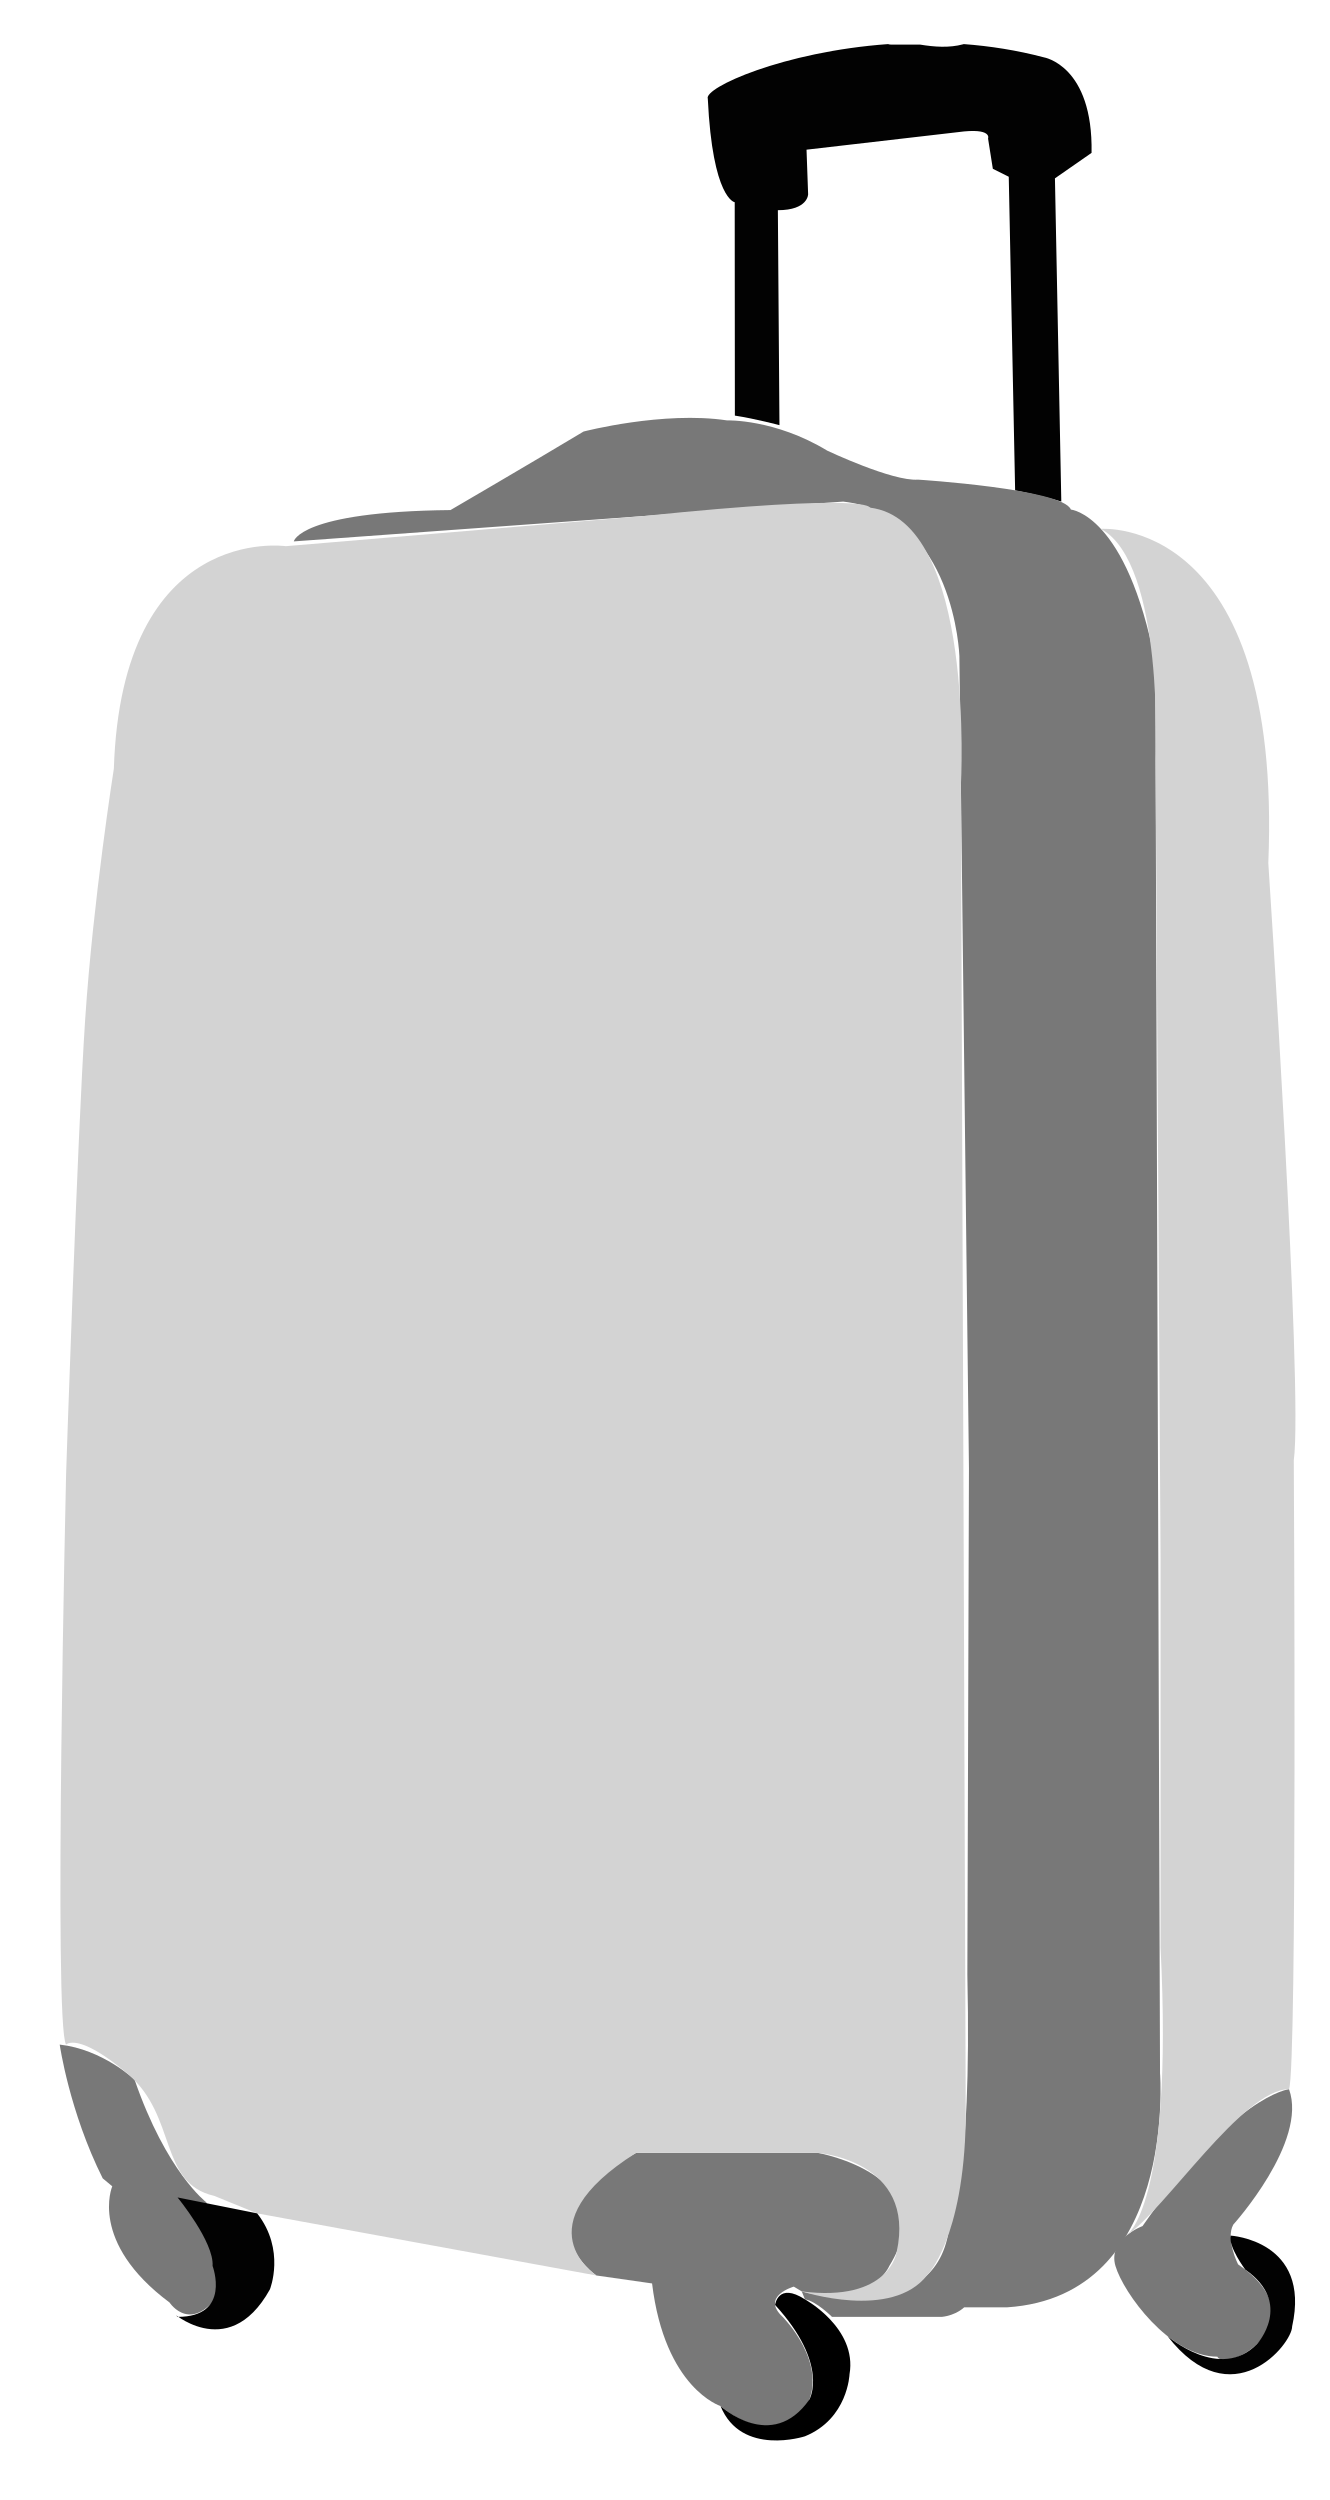
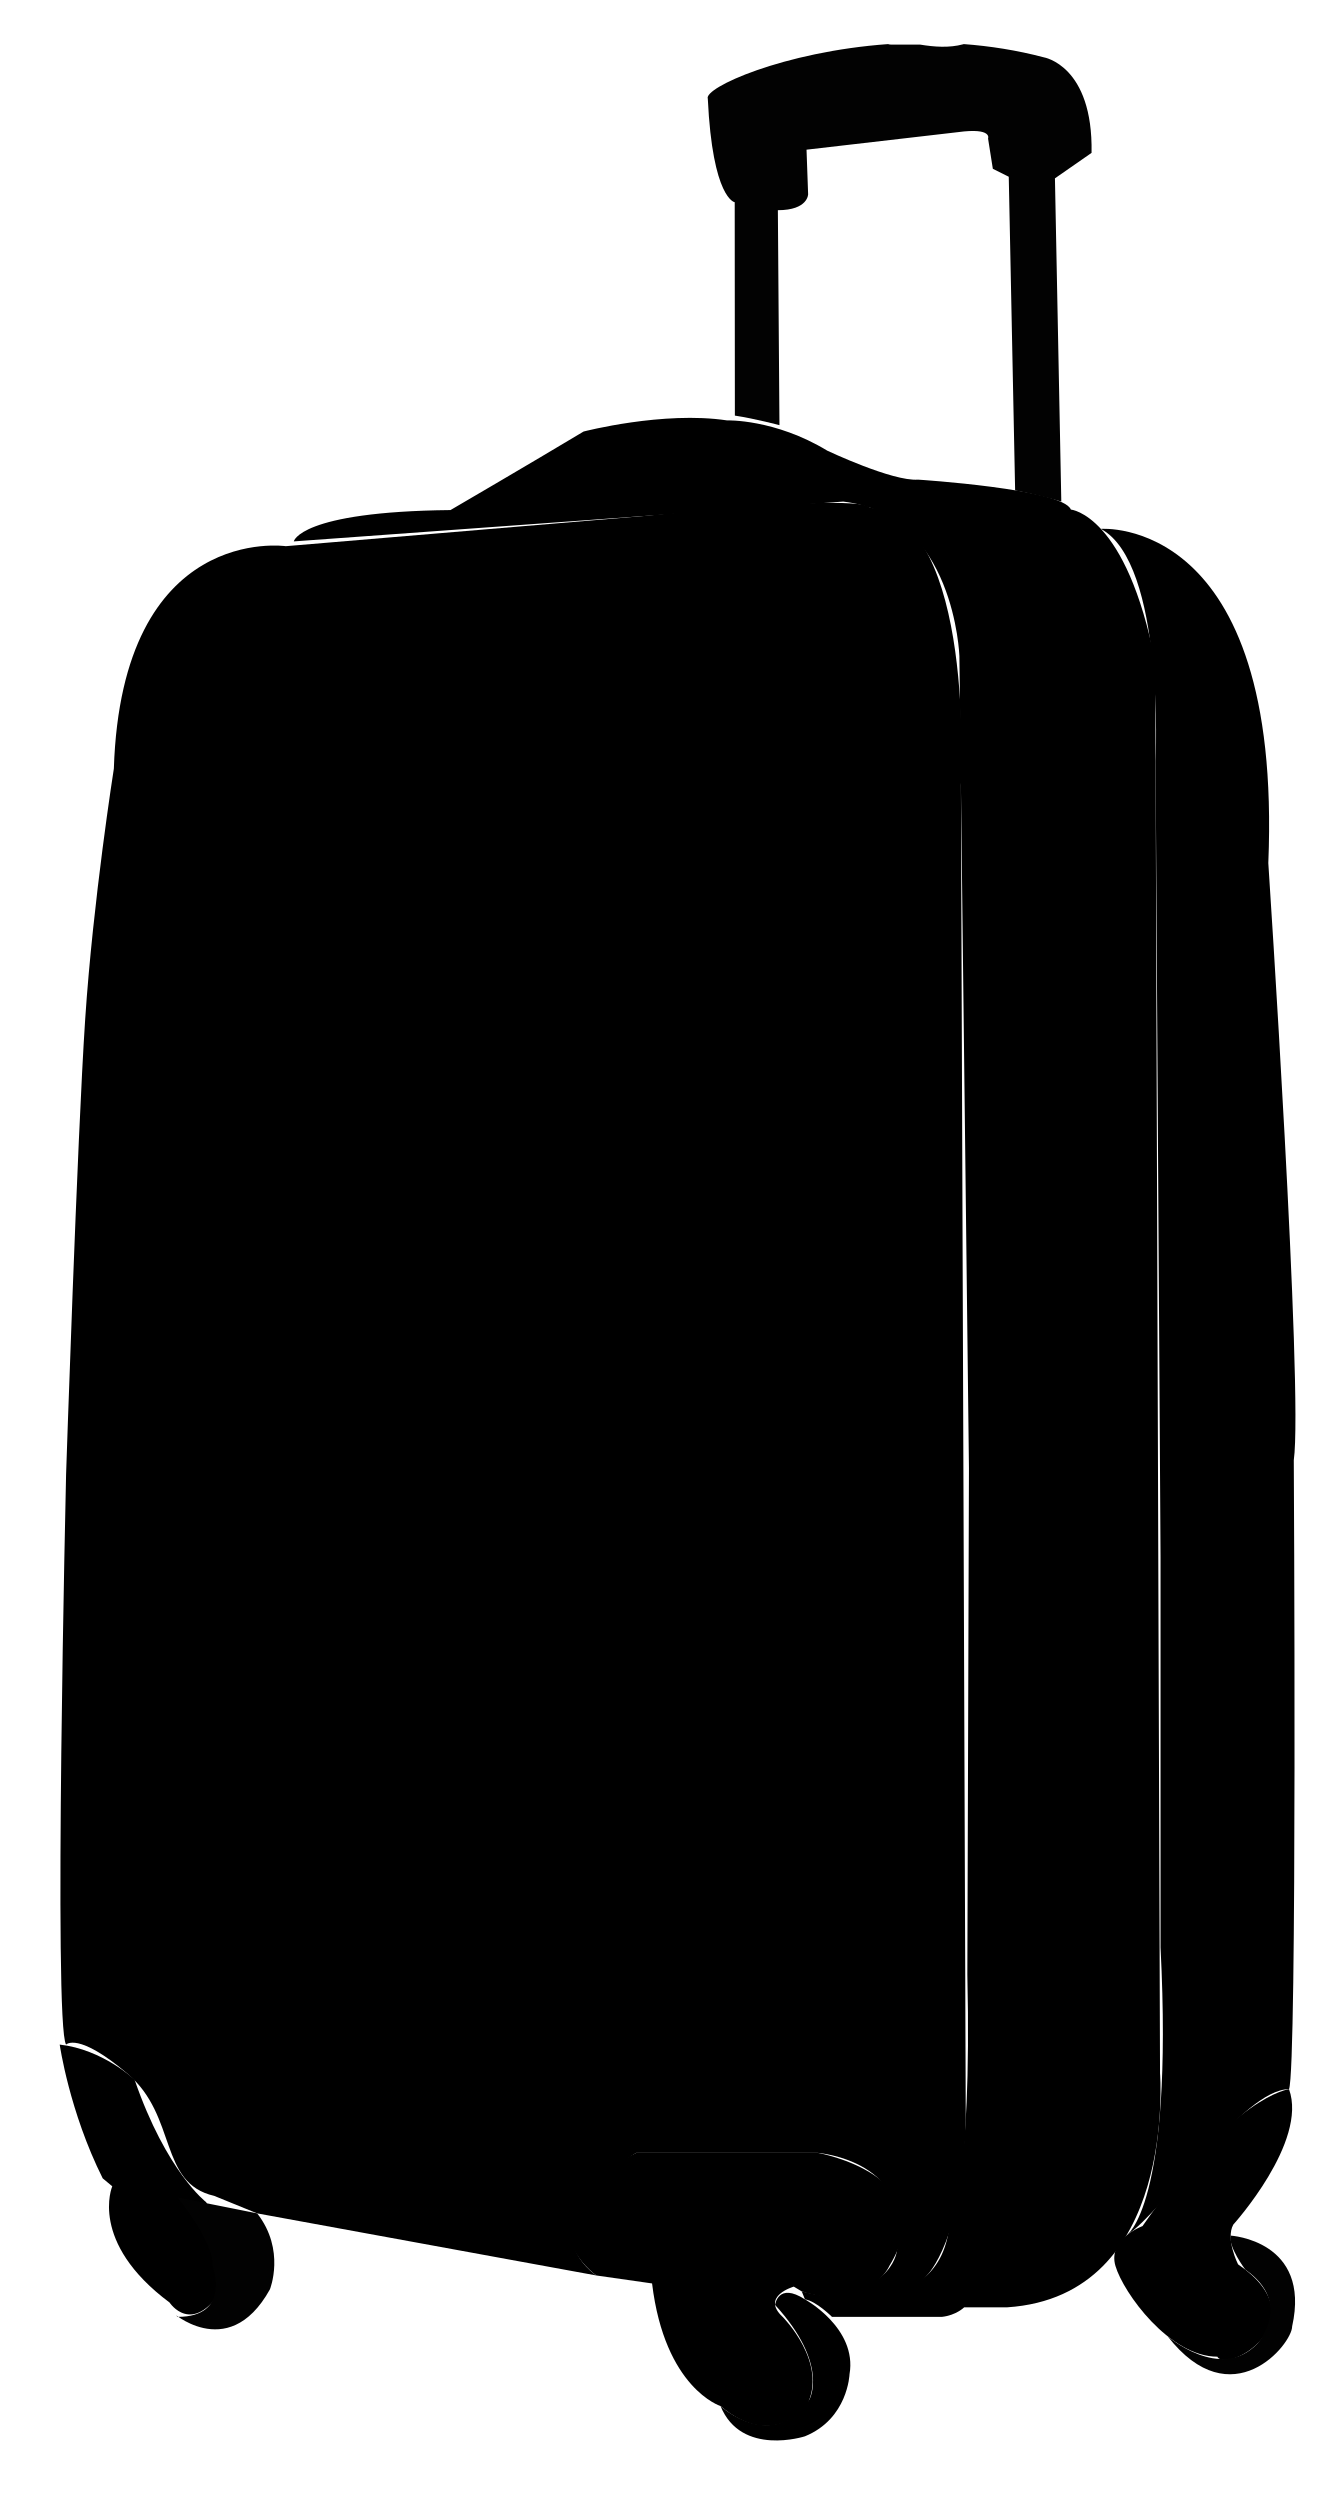
<svg version="1.1" class="svg-trolley" viewBox="0 0 835 1570" preserveAspectRatio="xMinYMin meet">
-   <style type="text/css">
- 	
- 		.st0{fill:#020202;}
- 		.st1{fill:#D3D3D3;}
- 		.st2{fill:#787878;}
- 	
- 	</style>
-   <path class="st0" d="M655.5,36c-16.841-4.448-33.756-7.074-50.282-8.313c-0.129,0.046-0.253,0.098-0.389,0.134   c-8.728,2.357-18.025,1.656-27.069,0.179H559.5c-0.672,0-1.269-0.113-1.801-0.308C491.86,32.437,441.765,55.163,444.5,62   c3,63,16.902,65,16.902,65l0.098,134c13,2,28,6,28,6l-1-135c19,0,19-10,19-10l-1-28l95-11c22-3,19,4,19,4l3,19l10,5l4,197   c16,3,29,7,29,7l-4-203l23-16C686.5,41,655.5,36,655.5,36z" />
-   <path class="st2" d="M184.5,340c0,0,3.414-18.68,98.414-19.68c0,0,48.586-28.32,83.586-49.32c0,0,50-13,90-7c0,0,30-1,63,19   c0,0,41,19.418,57,18.209c0,0,91,5.791,96,18.791c0,0,35,3,53,96l3,886c0,0,11,140-96,147h-27c0,0-5,5-14,6h-69c0,0-10-10-17-11   l-2-5c0,0,89,25,93-45c0,0,14-21,11-154l1-318l-6-510c0,0-3-89-73-97L184.5,340z" />
+   <path fill="#020202" class="svg-handle" d="M655.5,36c-16.841-4.448-33.756-7.074-50.282-8.313c-0.129,0.046-0.253,0.098-0.389,0.134   c-8.728,2.357-18.025,1.656-27.069,0.179H559.5c-0.672,0-1.269-0.113-1.801-0.308C491.86,32.437,441.765,55.163,444.5,62   c3,63,16.902,65,16.902,65l0.098,134c13,2,28,6,28,6l-1-135c19,0,19-10,19-10l-1-28l95-11c22-3,19,4,19,4l3,19l10,5l4,197   c16,3,29,7,29,7l-4-203l23-16C686.5,41,655.5,36,655.5,36z" />
+   <path class="st2 svg-stiching" d="M184.5,340c0,0,3.414-18.68,98.414-19.68c0,0,48.586-28.32,83.586-49.32c0,0,50-13,90-7c0,0,30-1,63,19   c0,0,41,19.418,57,18.209c0,0,91,5.791,96,18.791c0,0,35,3,53,96l3,886c0,0,11,140-96,147h-27c0,0-5,5-14,6h-69c0,0-10-10-17-11   l-2-5c0,0,89,25,93-45c0,0,14-21,11-154l1-318l-6-510c0,0-3-89-73-97L184.5,340z" />
  <path class="st2" d="M809.5,1312c0,0-35,4-92,86c0,0-22,8-17,25s34,57,64,57c6,11,64.867-22.619,13-58c0,0-8-15.877-3-24.938   C774.5,1397.062,821.5,1345,809.5,1312z" />
  <path class="st2" d="M409.5,1434l-35-5c0,0-53-37,25-77h114c0,0,80,14,45,71c0,0-12,28-55,16l-5-3c0,0-21,6-7,19c0,0,29,29,15,56   c0,0-21,28-54,0C452.5,1511,417.5,1500,409.5,1434z" />
  <path class="st2" d="M129.5,1383c0,0-25-19-45-77c0,0-20-19-47-22c0,0,6,42,27,84l6,5c0,0-15,35,36,73c0,0,14,21.445,33-8.277   c0,0,10-10.723,0-32.723S129.5,1383,129.5,1383z" />
-   <path class="st1" d="M179.5,343c0,0-103-15-108,139.724c0,0-13,82.276-18,157.276s-12,286-12,286s-8,346,0,358   c0,0,7.393-8.221,38.696,18.39S99.5,1371,134.5,1379l27,11l213,39c0,0-48-31,25-77h114c0,0,62.184,4.727,49.592,62.363   c0,0-4.592,31.637-59.592,24.637c0,0,56.594,18.494,78.797-10.253c0,0,22.909-22.669,24.2-97.69l-3.044-838.044   c0,0,9.475-166.433-57.239-174.223c0,0,1.161-9.52-142.776,5.345L179.5,343z" />
-   <path class="st1" d="M691.351,332.136c0,0,114.149-9.136,105.149,209.864c0,0,22,332,16,375c0,0,2.212,382.631-3,395   c-29,0-78,76-102.18,91.966c0,0,29.82-17.966,21.5-180.966V978l-3.11-499.997C725.71,478.003,731.552,353.709,691.351,332.136z" />
-   <path class="st0" d="M772.864,1403.966c0,0,50.636,3.034,38.597,57.034c0.039,11-37.961,58-78.249,6.107   c0,0,33.159,28.838,56.262,4.865c0,0,23.095-25.365-7.439-46.669C782.034,1425.304,771.229,1410.87,772.864,1403.966z" />
-   <path d="M486.758,1447.505c0,0,1.742-14.505,18.742-3.505c0,0,33,18.09,28,47.045c0,0-1,27.955-28,38.955c0,0-40,13-53-19   c0,0,32.172,29.633,55.787-4.075C508.287,1506.925,521.016,1485.01,486.758,1447.505z" />
-   <path class="st0" d="M111.5,1380c0,0,23,28,22,43c0,0,12,32-22,32c-7-7,31,31.445,58-17.277c0,0,10-24.723-8-47.723L111.5,1380z" />
+   <path class="st1 svg-case" d="M179.5,343c0,0-103-15-108,139.724c0,0-13,82.276-18,157.276s-12,286-12,286s-8,346,0,358   c0,0,7.393-8.221,38.696,18.39S99.5,1371,134.5,1379l27,11l213,39c0,0-48-31,25-77h114c0,0,62.184,4.727,49.592,62.363   c0,0-4.592,31.637-59.592,24.637c0,0,56.594,18.494,78.797-10.253c0,0,22.909-22.669,24.2-97.69l-3.044-838.044   c0,0,9.475-166.433-57.239-174.223c0,0,1.161-9.52-142.776,5.345L179.5,343z" />
+   <path class="st1 svg-case" d="M691.351,332.136c0,0,114.149-9.136,105.149,209.864c0,0,22,332,16,375c0,0,2.212,382.631-3,395   c-29,0-78,76-102.18,91.966c0,0,29.82-17.966,21.5-180.966V978l-3.11-499.997C725.71,478.003,731.552,353.709,691.351,332.136z" />
+   <path fill="#020202" class="svg-wheel" d="M772.864,1403.966c0,0,50.636,3.034,38.597,57.034c0.039,11-37.961,58-78.249,6.107   c0,0,33.159,28.838,56.262,4.865c0,0,23.095-25.365-7.439-46.669C782.034,1425.304,771.229,1410.87,772.864,1403.966z" />
+   <path class="svg-wheel" d="M486.758,1447.505c0,0,1.742-14.505,18.742-3.505c0,0,33,18.09,28,47.045c0,0-1,27.955-28,38.955c0,0-40,13-53-19   c0,0,32.172,29.633,55.787-4.075C508.287,1506.925,521.016,1485.01,486.758,1447.505z" />
+   <path fill="#020202" class="svg-wheel" d="M111.5,1380c0,0,23,28,22,43c0,0,12,32-22,32c-7-7,31,31.445,58-17.277c0,0,10-24.723-8-47.723L111.5,1380z" />
</svg>
